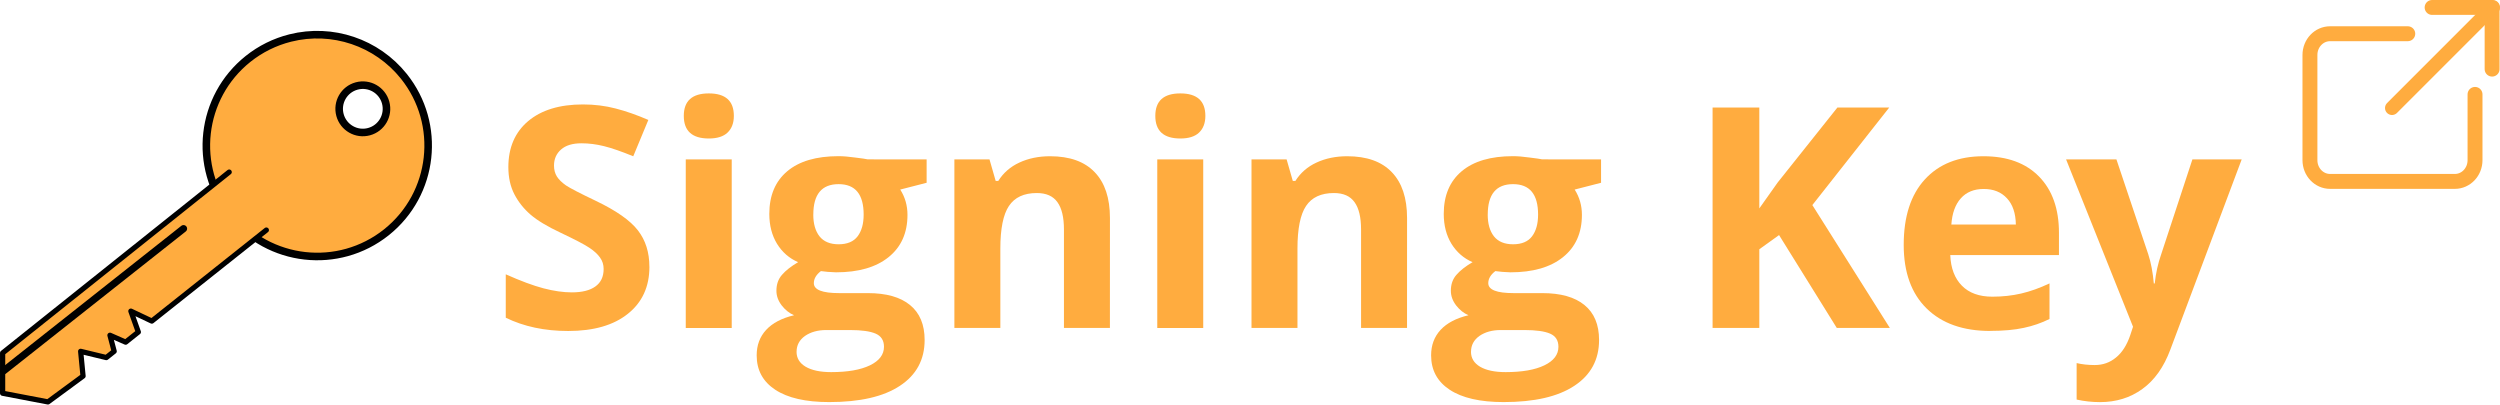
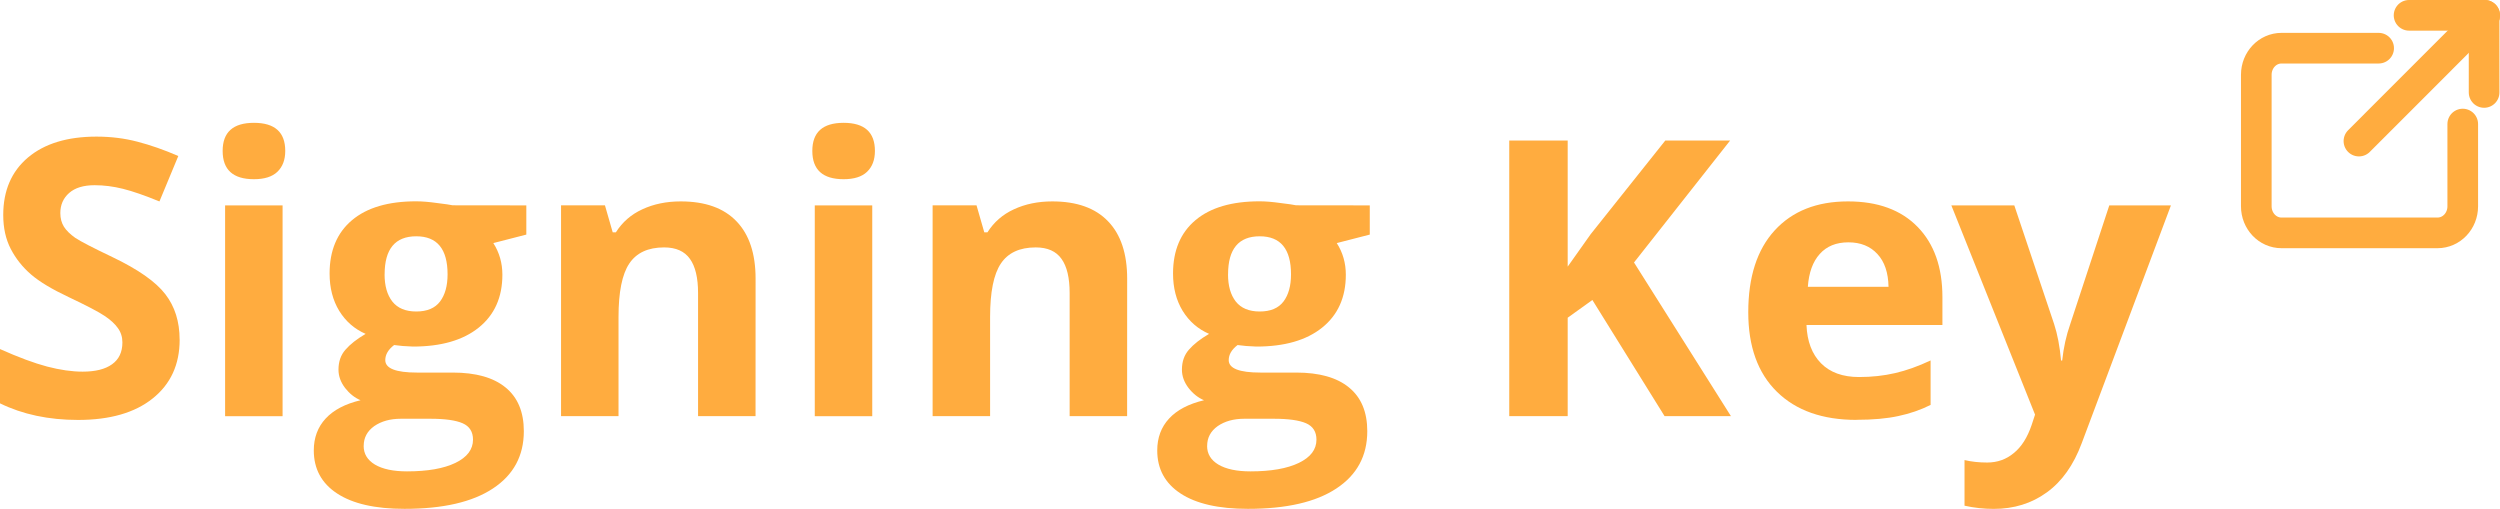
- <svg xmlns="http://www.w3.org/2000/svg" width="71.419mm" height="11.556mm" version="1.1" viewBox="0 0 71.419 11.556">
-   <g transform="translate(-.59755 -1.0075)" fill="#ffac3f" stroke-dashoffset="61.599" stroke-linecap="round" stroke-linejoin="round">
-     <g transform="matrix(.079097 -.021283 .021283 .079097 -60.278 -52.005)" fill="#ffac3f" stroke="#000">
-       <g transform="translate(-7.0958,3.5654)" fill="#ffac3f">
-         <g transform="translate(.0021286 .00057158)" fill="#ffac3f">
-           <path transform="rotate(66.516)" d="m1042.3-256.84a38.681 38.681 2.3562e-8 0 0-3.471 16.067 38.681 38.681 2.3562e-8 0 0 38.706 38.632 38.681 38.681 2.3562e-8 0 0 38.655-38.681l8e-4 -0.1a38.681 38.681 2.3562e-8 0 0-38.756-38.581 38.681 38.681 2.3562e-8 0 0-35.135 22.663zm27.512-7.677a8.251 8.251 23.484 0 1 10.841-4.302l0.02 9e-3a8.251 8.251 23.484 0 1 4.283 10.85 8.251 8.251 23.484 0 1-10.848 4.29 8.251 8.251 23.484 0 1-4.295-10.846z" stroke-width="2.638" />
-           <path d="m618.19 893.24-92.691 40.388-3.653 13.56 14.48 7.031 14.161-5.515 1.439-8.55 8.074 4.416 3.217-1.398 0.033-5.78 4.661 3.741 5.193-2.256-0.623-7.712 6.155 5.238 46.814-20.269" stroke-width="1.824" />
-           <path d="m524.23 939.74 73.459-31.587" stroke-width="2.5" />
-         </g>
-       </g>
-     </g>
+ <svg xmlns="http://www.w3.org/2000/svg" width="57.108mm" height="11.625mm" version="1.1" viewBox="0 0 57.108 11.625">
+   <g transform="translate(-15.046 -.87032)" fill="#ffac3f" stroke-dashoffset="61.599" stroke-linecap="round" stroke-linejoin="round">
    <g stroke-width=".397">
      <path d="m19.15 8.628q0 0.853-0.616 1.344-0.612 0.491-1.705 0.491-1.008 0-1.783-0.379v-1.24q0.637 0.284 1.077 0.4 0.444 0.116 0.81 0.116 0.439 0 0.672-0.168 0.237-0.168 0.237-0.5 0-0.185-0.103-0.327-0.103-0.146-0.306-0.28-0.198-0.134-0.814-0.426-0.577-0.271-0.866-0.521-0.289-0.25-0.461-0.581-0.172-0.332-0.172-0.775 0-0.835 0.564-1.313 0.568-0.478 1.567-0.478 0.491 0 0.934 0.116 0.448 0.116 0.934 0.327l-0.431 1.038q-0.504-0.207-0.835-0.289-0.327-0.082-0.646-0.082-0.379 0-0.581 0.177t-0.202 0.461q0 0.177 0.082 0.31 0.082 0.129 0.258 0.254 0.181 0.121 0.848 0.439 0.883 0.422 1.21 0.848 0.327 0.422 0.327 1.038z" style="white-space:pre" />
      <path d="m20.132 4.318q0-0.642 0.715-0.642t0.715 0.642q0 0.306-0.181 0.478-0.177 0.168-0.534 0.168-0.715 0-0.715-0.646zm1.369 6.059h-1.313v-4.815h1.313z" style="white-space:pre" />
      <path d="m27.069 5.562v0.667l-0.754 0.194q0.207 0.323 0.207 0.723 0 0.775-0.543 1.21-0.538 0.431-1.499 0.431l-0.237-0.013-0.194-0.022q-0.202 0.155-0.202 0.345 0 0.284 0.723 0.284h0.818q0.792 0 1.206 0.34 0.418 0.34 0.418 0.999 0 0.844-0.706 1.309-0.702 0.465-2.02 0.465-1.008 0-1.542-0.353-0.53-0.349-0.53-0.982 0-0.435 0.271-0.728t0.797-0.418q-0.202-0.086-0.353-0.28-0.151-0.198-0.151-0.418 0-0.276 0.159-0.456 0.159-0.185 0.461-0.362-0.379-0.164-0.603-0.525-0.22-0.362-0.22-0.853 0-0.788 0.512-1.219 0.512-0.431 1.464-0.431 0.202 0 0.478 0.039 0.28 0.034 0.357 0.052zm-3.716 5.495q0 0.271 0.258 0.426 0.263 0.155 0.732 0.155 0.706 0 1.107-0.194 0.4-0.194 0.401-0.53 0-0.271-0.237-0.375-0.237-0.103-0.732-0.103h-0.68q-0.362 0-0.607 0.168-0.241 0.172-0.241 0.452zm0.478-3.919q0 0.392 0.177 0.62 0.181 0.228 0.547 0.228 0.37 0 0.543-0.228 0.172-0.228 0.172-0.62 0-0.87-0.715-0.87-0.723 0-0.723 0.87z" style="white-space:pre" />
      <path d="m32.305 10.376h-1.313v-2.812q0-0.521-0.185-0.779-0.185-0.263-0.59-0.263-0.551 0-0.797 0.37-0.245 0.366-0.245 1.219v2.265h-1.313v-4.815h1.003l0.177 0.616h0.073q0.22-0.349 0.603-0.525 0.388-0.181 0.878-0.181 0.84 0 1.275 0.456 0.435 0.452 0.435 1.309z" style="white-space:pre" />
      <path d="m33.602 4.318q0-0.642 0.715-0.642t0.715 0.642q0 0.306-0.181 0.478-0.177 0.168-0.534 0.168-0.715 0-0.715-0.646zm1.369 6.059h-1.313v-4.815h1.313z" style="white-space:pre" />
      <path d="m40.793 10.376h-1.313v-2.812q0-0.521-0.185-0.779-0.185-0.263-0.59-0.263-0.551 0-0.797 0.37-0.245 0.366-0.245 1.219v2.265h-1.313v-4.815h1.003l0.177 0.616h0.073q0.22-0.349 0.603-0.525 0.388-0.181 0.878-0.181 0.84 0 1.275 0.456 0.435 0.452 0.435 1.309z" style="white-space:pre" />
      <path d="m46.336 5.562v0.667l-0.754 0.194q0.207 0.323 0.207 0.723 0 0.775-0.543 1.21-0.538 0.431-1.499 0.431l-0.237-0.013-0.194-0.022q-0.202 0.155-0.202 0.345 0 0.284 0.723 0.284h0.818q0.792 0 1.206 0.34 0.418 0.34 0.418 0.999 0 0.844-0.706 1.309-0.702 0.465-2.02 0.465-1.008 0-1.542-0.353-0.53-0.349-0.53-0.982 0-0.435 0.271-0.728t0.797-0.418q-0.202-0.086-0.353-0.28-0.151-0.198-0.151-0.418 0-0.276 0.159-0.456 0.159-0.185 0.461-0.362-0.379-0.164-0.603-0.525-0.22-0.362-0.22-0.853 0-0.788 0.512-1.219 0.512-0.431 1.464-0.431 0.202 0 0.478 0.039 0.28 0.034 0.357 0.052zm-3.716 5.495q0 0.271 0.258 0.426 0.263 0.155 0.732 0.155 0.706 0 1.107-0.194 0.401-0.194 0.401-0.53 0-0.271-0.237-0.375-0.237-0.103-0.732-0.103h-0.68q-0.362 0-0.607 0.168-0.241 0.172-0.241 0.452zm0.478-3.919q0 0.392 0.177 0.62 0.181 0.228 0.547 0.228 0.37 0 0.543-0.228 0.172-0.228 0.172-0.62 0-0.87-0.715-0.87-0.723 0-0.723 0.87z" style="white-space:pre" />
      <path d="m54.586 10.376h-1.516l-1.649-2.653-0.564 0.405v2.248h-1.335v-6.296h1.335v2.881l0.525-0.741 1.705-2.14h1.481l-2.196 2.786z" style="white-space:pre" />
      <path d="m57.269 6.406q-0.418 0-0.655 0.267-0.237 0.263-0.271 0.749h1.843q-0.009-0.487-0.254-0.749-0.245-0.267-0.663-0.267zm0.185 4.056q-1.163 0-1.817-0.642-0.655-0.642-0.655-1.817 0-1.21 0.603-1.869 0.607-0.663 1.675-0.663 1.021 0 1.589 0.581 0.568 0.581 0.568 1.606v0.637h-3.105q0.022 0.56 0.332 0.874 0.31 0.314 0.87 0.314 0.435 0 0.823-0.09t0.81-0.289v1.016q-0.345 0.172-0.736 0.254-0.392 0.086-0.956 0.086z" style="white-space:pre" />
      <path d="m59.621 5.562h1.438l0.909 2.709q0.116 0.353 0.159 0.835h0.026q0.047-0.444 0.185-0.835l0.891-2.709h1.408l-2.037 5.43q-0.28 0.754-0.801 1.128-0.517 0.375-1.21 0.375-0.34 0-0.667-0.073v-1.042q0.237 0.056 0.517 0.056 0.349 0 0.607-0.215 0.263-0.211 0.409-0.642l0.078-0.237z" style="white-space:pre" />
    </g>
-     <path d="m71.303 3.704 1e-6 1.879c0 0.336-0.257 0.607-0.577 0.607h-3.562c-0.32 0-0.577-0.271-0.577-0.607v-3.005c0-0.336 0.257-0.607 0.577-0.607h2.218" fill="none" stroke="#ffac3f" stroke-width=".426" />
-     <g transform="matrix(.74813 0 0 .74813 16.727 1.0273)" fill="#ffac3f" stroke="#ffac3f" stroke-linecap="round" stroke-linejoin="round">
-       <path d="m69.78 4.098 3.839-3.84" stroke-width=".534" />
-       <path d="m73.619 0.258h-2.308" stroke-width=".569" />
-       <path d="m73.602 0.305v2.308" stroke-width=".569" />
+     <path d="m71.303 3.704 1e-6 1.879c0 0.336-0.257 0.607-0.577 0.607h-3.562c-0.32 0-0.577-0.271-0.577-0.607v-3.005c0-0.336 0.257-0.607 0.577-0.607h2.218" fill="none" stroke="#ffac3f" stroke-width=".7" />
+     <g transform="matrix(.74813 0 0 .74813 16.727 1.0273)" fill="#ffac3f" stroke="#ffac3f" stroke-linecap="round" stroke-linejoin="round" stroke-width=".936">
+       <path d="m69.78 4.098 3.839-3.84" />
+       <path d="m73.619 0.258h-2.308" />
+       <path d="m73.602 0.305v2.308" />
    </g>
  </g>
</svg>
